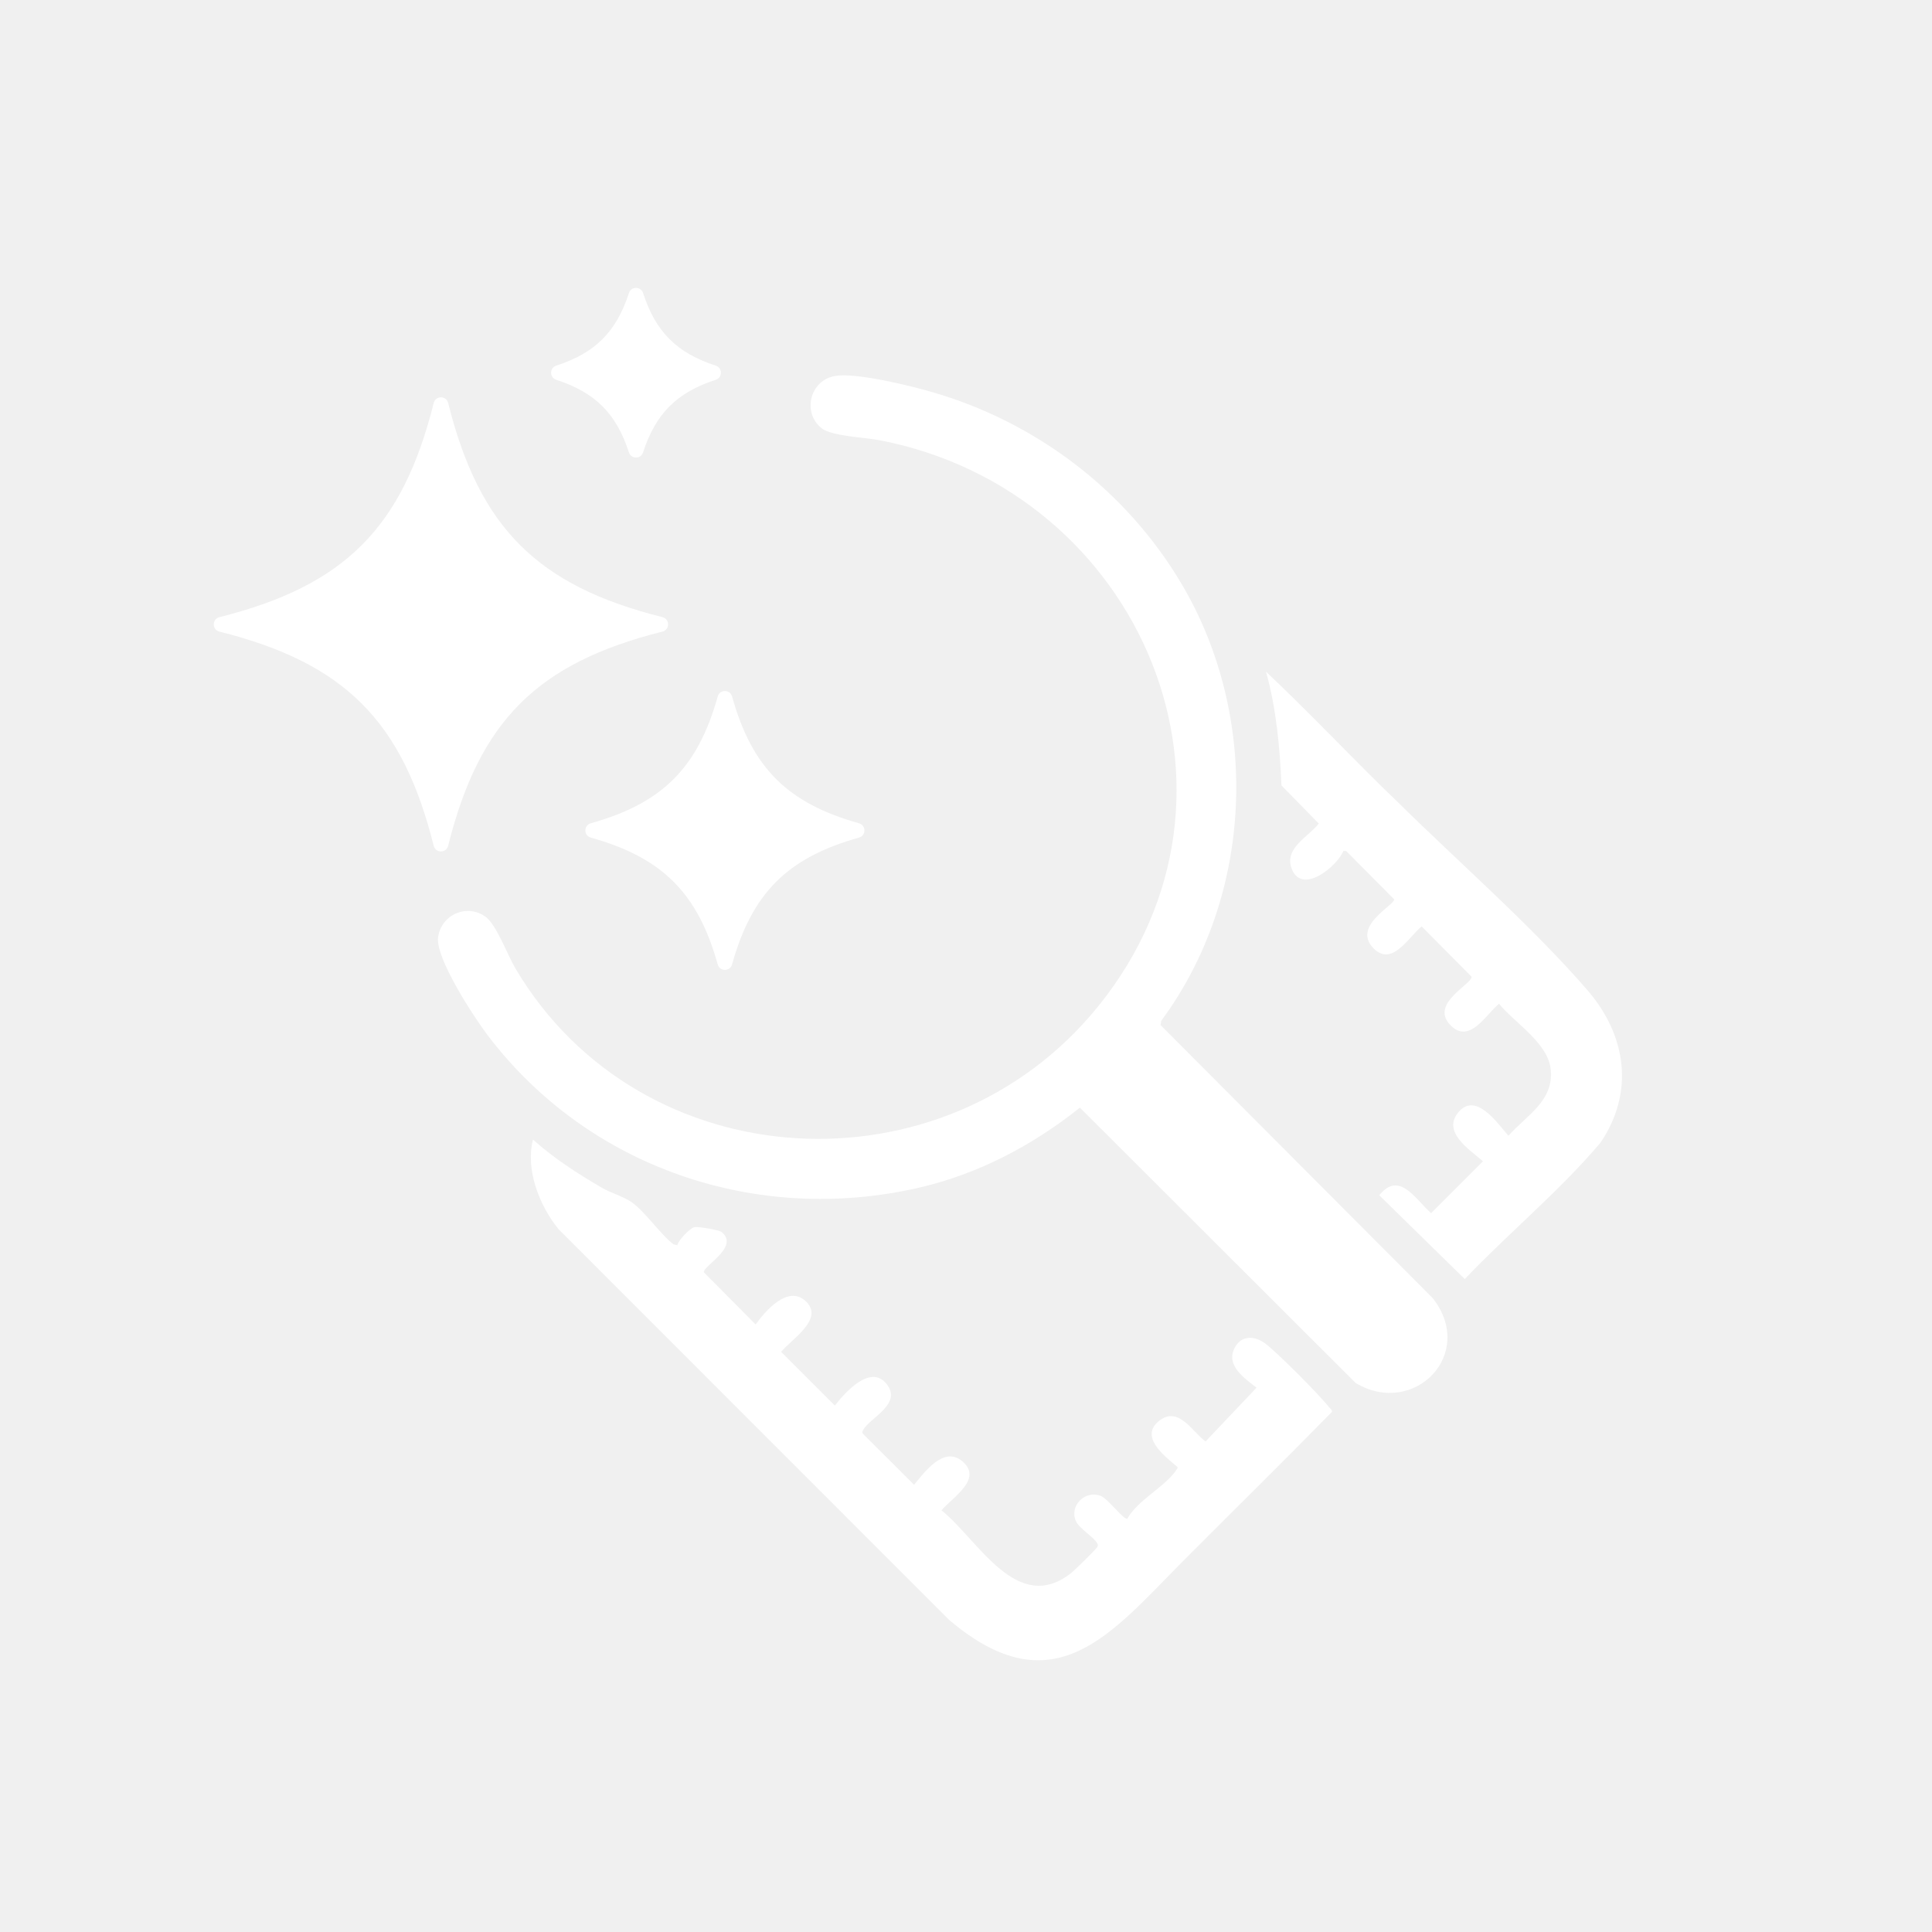
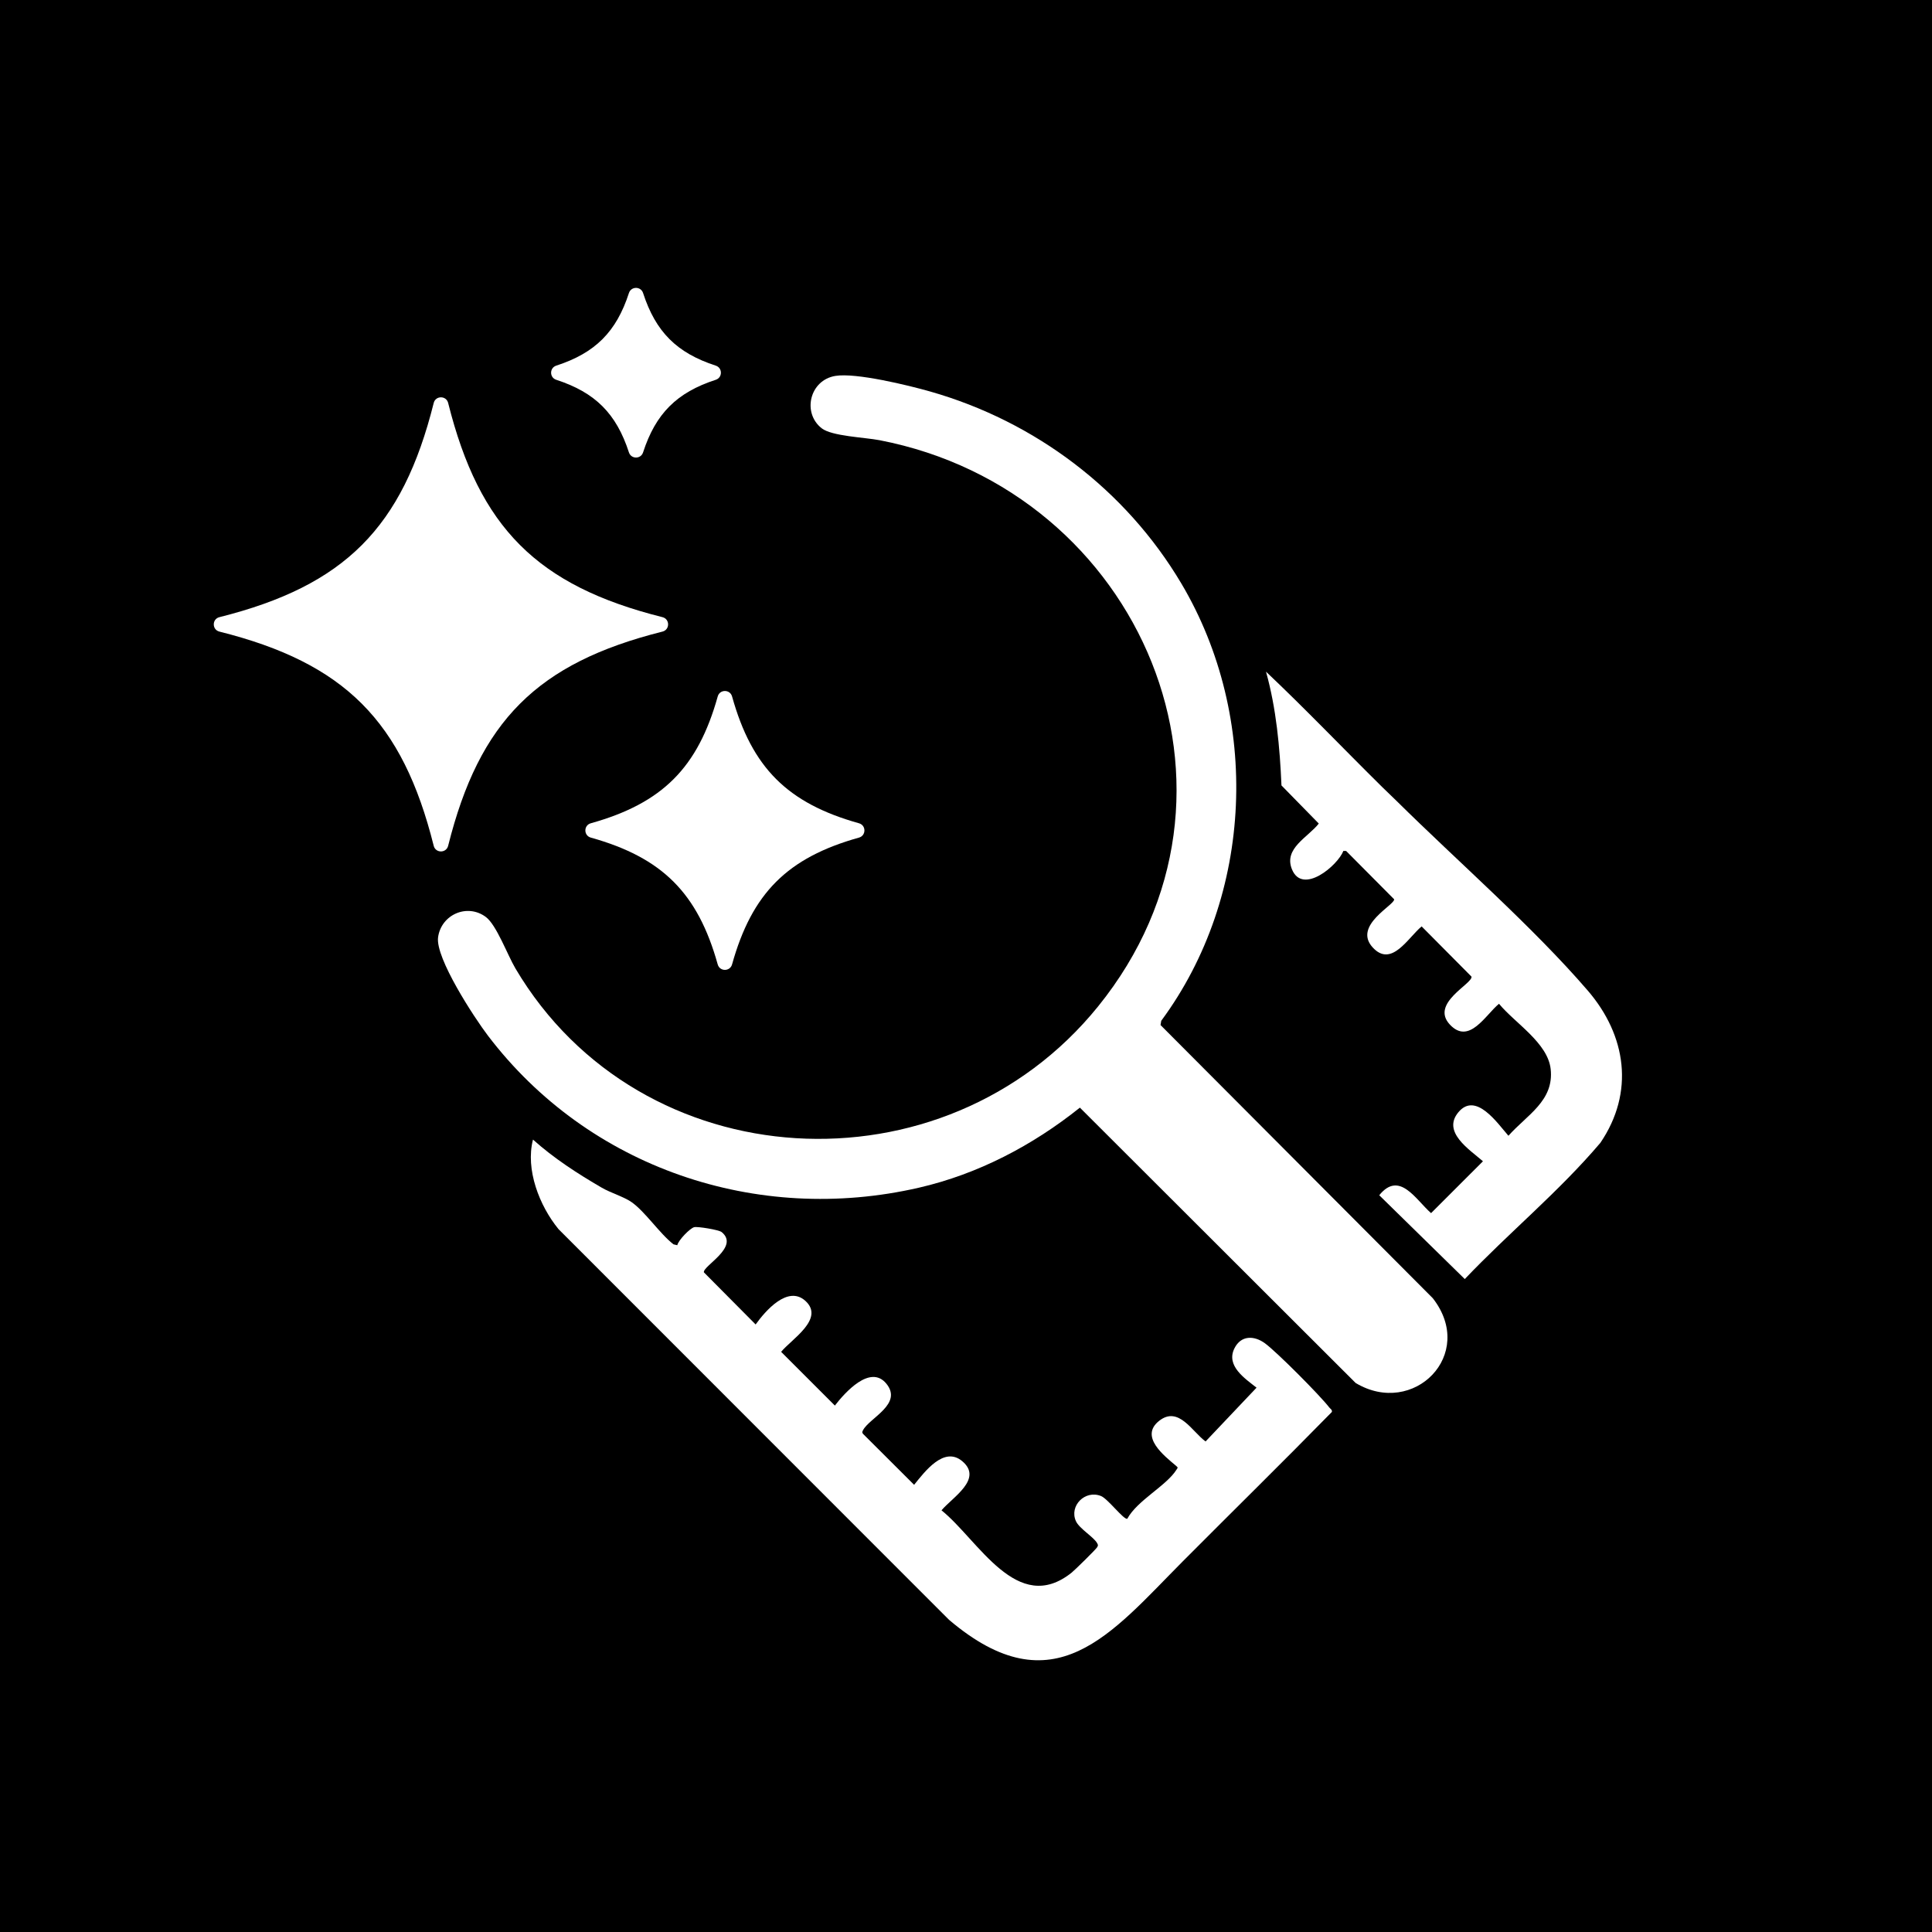
<svg xmlns="http://www.w3.org/2000/svg" id="a" viewBox="0 0 5192 5192">
+   <rect width="5192" height="5192" fill="#000" />
  <path d="M3753.805,2153.109c163.468,161.614,365.168,337.211,512.935,508.733,104.198,120.949,126.227,273.855,34.041,409.388-111.253,131.141-245.706,241.41-364.379,366.075l-229.878-225.263c54.351-67.226,97.892,11.771,139.309,48.077l139.412-139.366c-36.414-31.722-110.607-78.557-65.939-131.848,46.985-56.056,105.292,30.218,134.411,63.335,49.4-55.879,123.015-93.597,113.496-179.366-7.827-70.525-96.293-123.653-138.849-175.376-36.437,30.063-80.293,111.328-132.052,55.904-53.598-57.393,61.593-109.474,58.166-128.819l-133.996-134.967c-36.564,29.978-81.177,112.431-132.06,55.912-52.937-58.8,60.825-113.823,58.152-128.822l-129.051-129.888-7.365-.076c-15.453,39.571-109.828,119.208-138.208,49.373-22.854-56.236,42.83-85.557,72.109-122.922l-100.275-102.446c-4.474-103.049-13.838-206.203-41.553-305.712,106.373,100.529,207.476,206.595,311.642,309.419,13.183,13.013,26.837,25.708,39.934,38.656Z" fill="#fff" />
  <path d="M1820.149,3346.376c2.733-13.354,34.028-45.695,45.5-48.52,9.016-2.22,66.07,6.995,73.646,13.16,49.321,40.133-50.722,90.913-47.702,108.214l139.092,140.108c25.997-36.335,86.695-106.791,134.052-63.069,52.275,48.263-38.268,103.147-65.536,136.61l144.416,144.413c26.521-34.464,94.687-111.373,137.958-59.322,45.854,55.159-45.271,92.463-62.209,125.37-2.011,3.906-3.383,6.235,0,10.056l137.2,136.843c28.376-34.972,80.142-104.984,129.431-63.421,56.775,47.875-26.557,97.052-55.82,131.968,99.171,79.653,203.262,284.656,349.819,167.38,8.606-6.887,65.842-63.015,68.691-68.551,2.509-4.874,2.509-5.182,0-10.056-8.604-16.716-48.188-39.328-57.362-59.82-18.305-40.886,24.534-84.667,67.591-67.331,18.207,7.331,60.516,63.655,70.441,61.201,26.946-49.688,104.951-88.527,132.11-131.719,3.691-5.869,5.092-5.553-.807-10.56-31.646-26.859-99.766-78.989-45.028-121.461,51.864-40.242,88.315,29.84,124.202,55.853l136.971-144.531c-31.377-24.772-82.544-58.519-59.631-105.299,17.534-35.797,53.022-35.426,82.442-13.803,32.022,23.535,147.772,139.902,172.585,172.222,2.911,3.792,8.259,5.984,7.071,12.123-132.219,134.931-267.067,267.228-400.322,401.117-192.173,193.089-346.362,397.289-628.657,157.385l-1049.333-1049.777c-51.391-62.731-89.338-160.162-68.624-240.665,56.201,50.416,119.949,91.548,184.982,129.377,23.239,13.518,58.624,24.184,78.747,37.87,37.043,25.194,76.443,85.284,113.918,114.259l10.163,2.376Z" fill="#fff" />
  <path d="M2244.798,1010.224c55.213-9.209,196.591,25.277,254.855,41.877,282,80.343,525.581,263.959,675.236,516.288,213.501,359.976,194.845,837.931-54.197,1174.851l-1.925,11.452,731.711,734.108c117.975,151.295-52.077,321.26-207.435,227.716l-740.978-739.89c-126.876,101.479-273.628,178.574-432.767,215.192-436,100.324-887.893-53.528-1158.099-408.74-36.38-47.825-141.628-208.428-133.914-264.308,8.416-60.964,78.277-91.771,128.282-54.56,28.724,21.374,58.148,102.118,79.616,138.408,336.548,568.927,1151.907,613.293,1565.599,102.254,464.17-573.396,115.75-1386.242-587.085-1521.885-39.984-7.717-128.249-10.627-155.548-32.053-52.823-41.46-32.28-129.213,36.649-140.709Z" fill="#fff" />
  <path d="M1204.348,1082.895c83.819,334.924,239.118,491.164,575.962,575.653,20.142,5.052,20.142,33.731,0,38.782-336.932,84.488-492.235,240.727-575.98,575.653-5.043,20.17-33.745,20.173-38.792.004-83.815-334.922-239.105-491.234-575.922-575.661-20.145-5.05-20.147-33.731-.003-38.783,336.902-84.49,492.201-240.73,575.944-575.645,5.043-20.17,33.745-20.173,38.792-.004Z" fill="#fff" />
  <path d="M1967.316,1871.594c53.485,191.397,148.632,286.985,341.11,340.85,19.456,5.445,19.455,33.053-.001,38.496-192.53,53.864-287.682,149.451-341.127,340.85-5.441,19.484-33.065,19.487-38.509.004-53.482-191.396-148.621-287.022-341.079-340.857-19.458-5.443-19.46-33.053-.002-38.497,192.508-53.865,287.655-149.453,341.098-340.843,5.441-19.484,33.065-19.487,38.509-.004Z" fill="#fff" />
  <path d="M1728.2,787.514c33.821,104.17,90.561,161.08,195.303,195.1,18.416,5.981,18.415,32.05-.001,38.03-104.771,34.019-161.514,90.928-195.317,195.1-5.985,18.445-32.059,18.447-38.047.003-33.819-104.17-90.552-161.098-195.279-195.105-18.417-5.98-18.418-32.05-.001-38.031,104.757-34.02,161.496-90.929,195.296-195.095,5.985-18.444,32.059-18.447,38.047-.003Z" fill="#fff" />
</svg>
